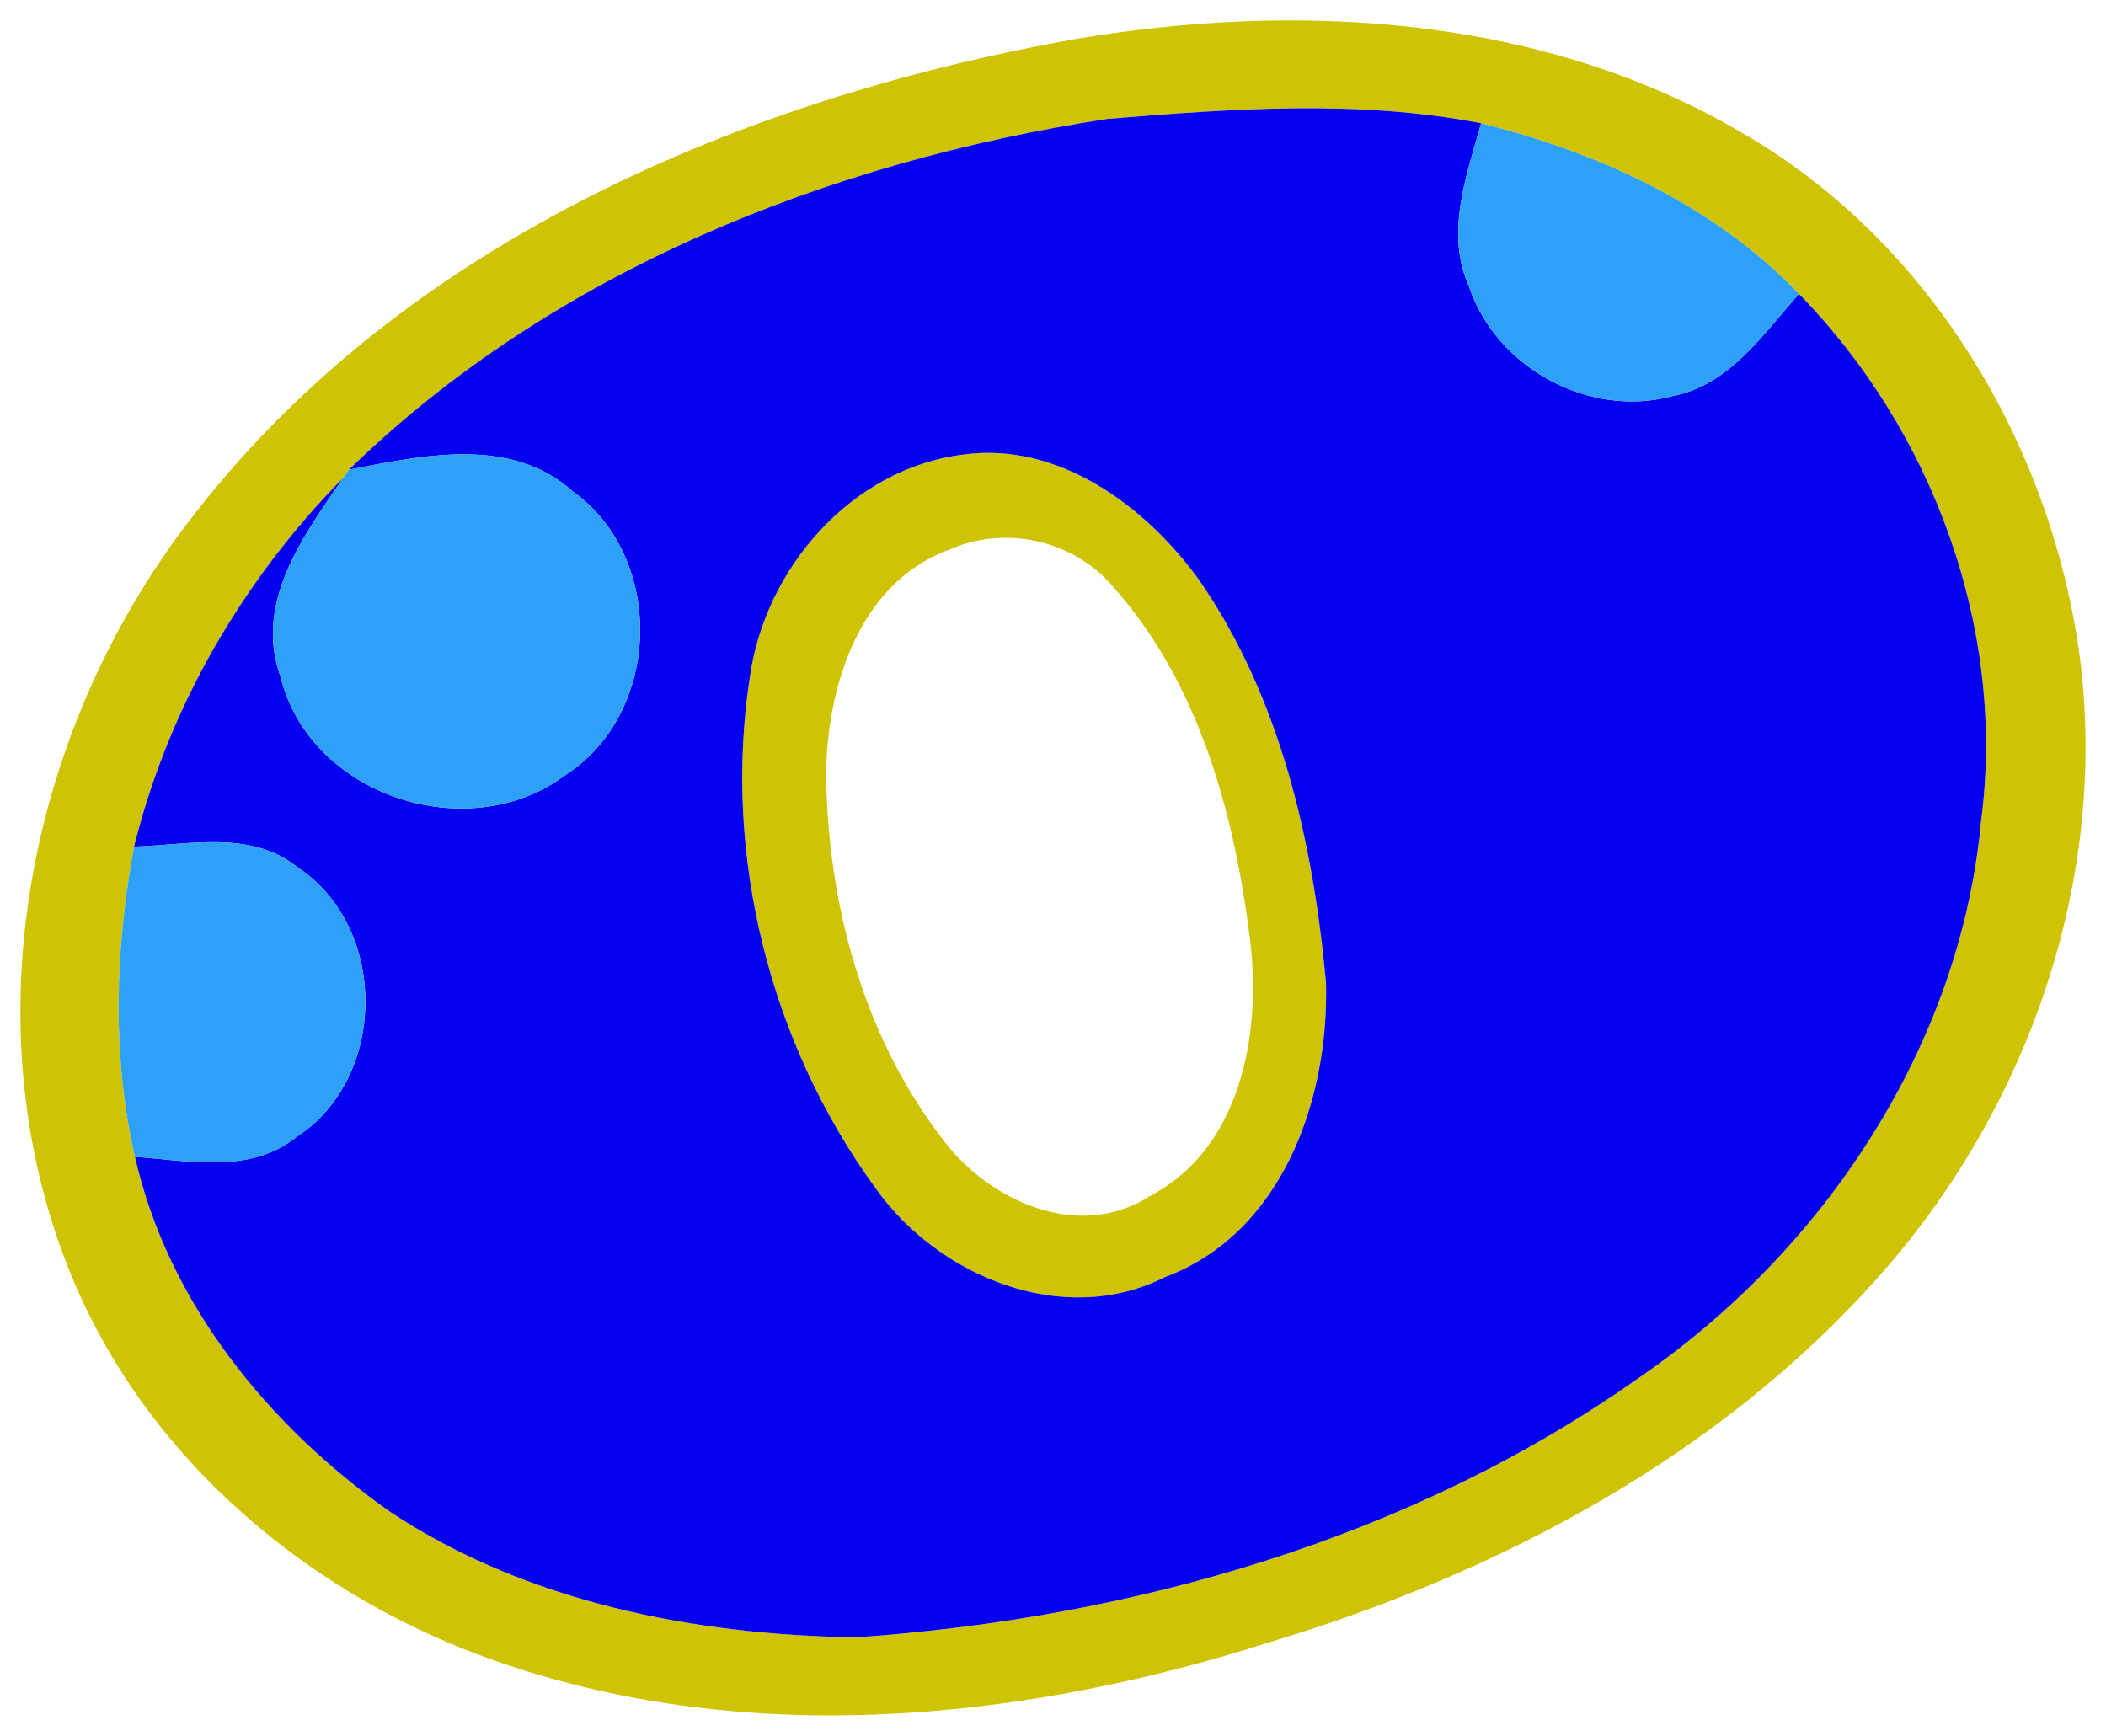
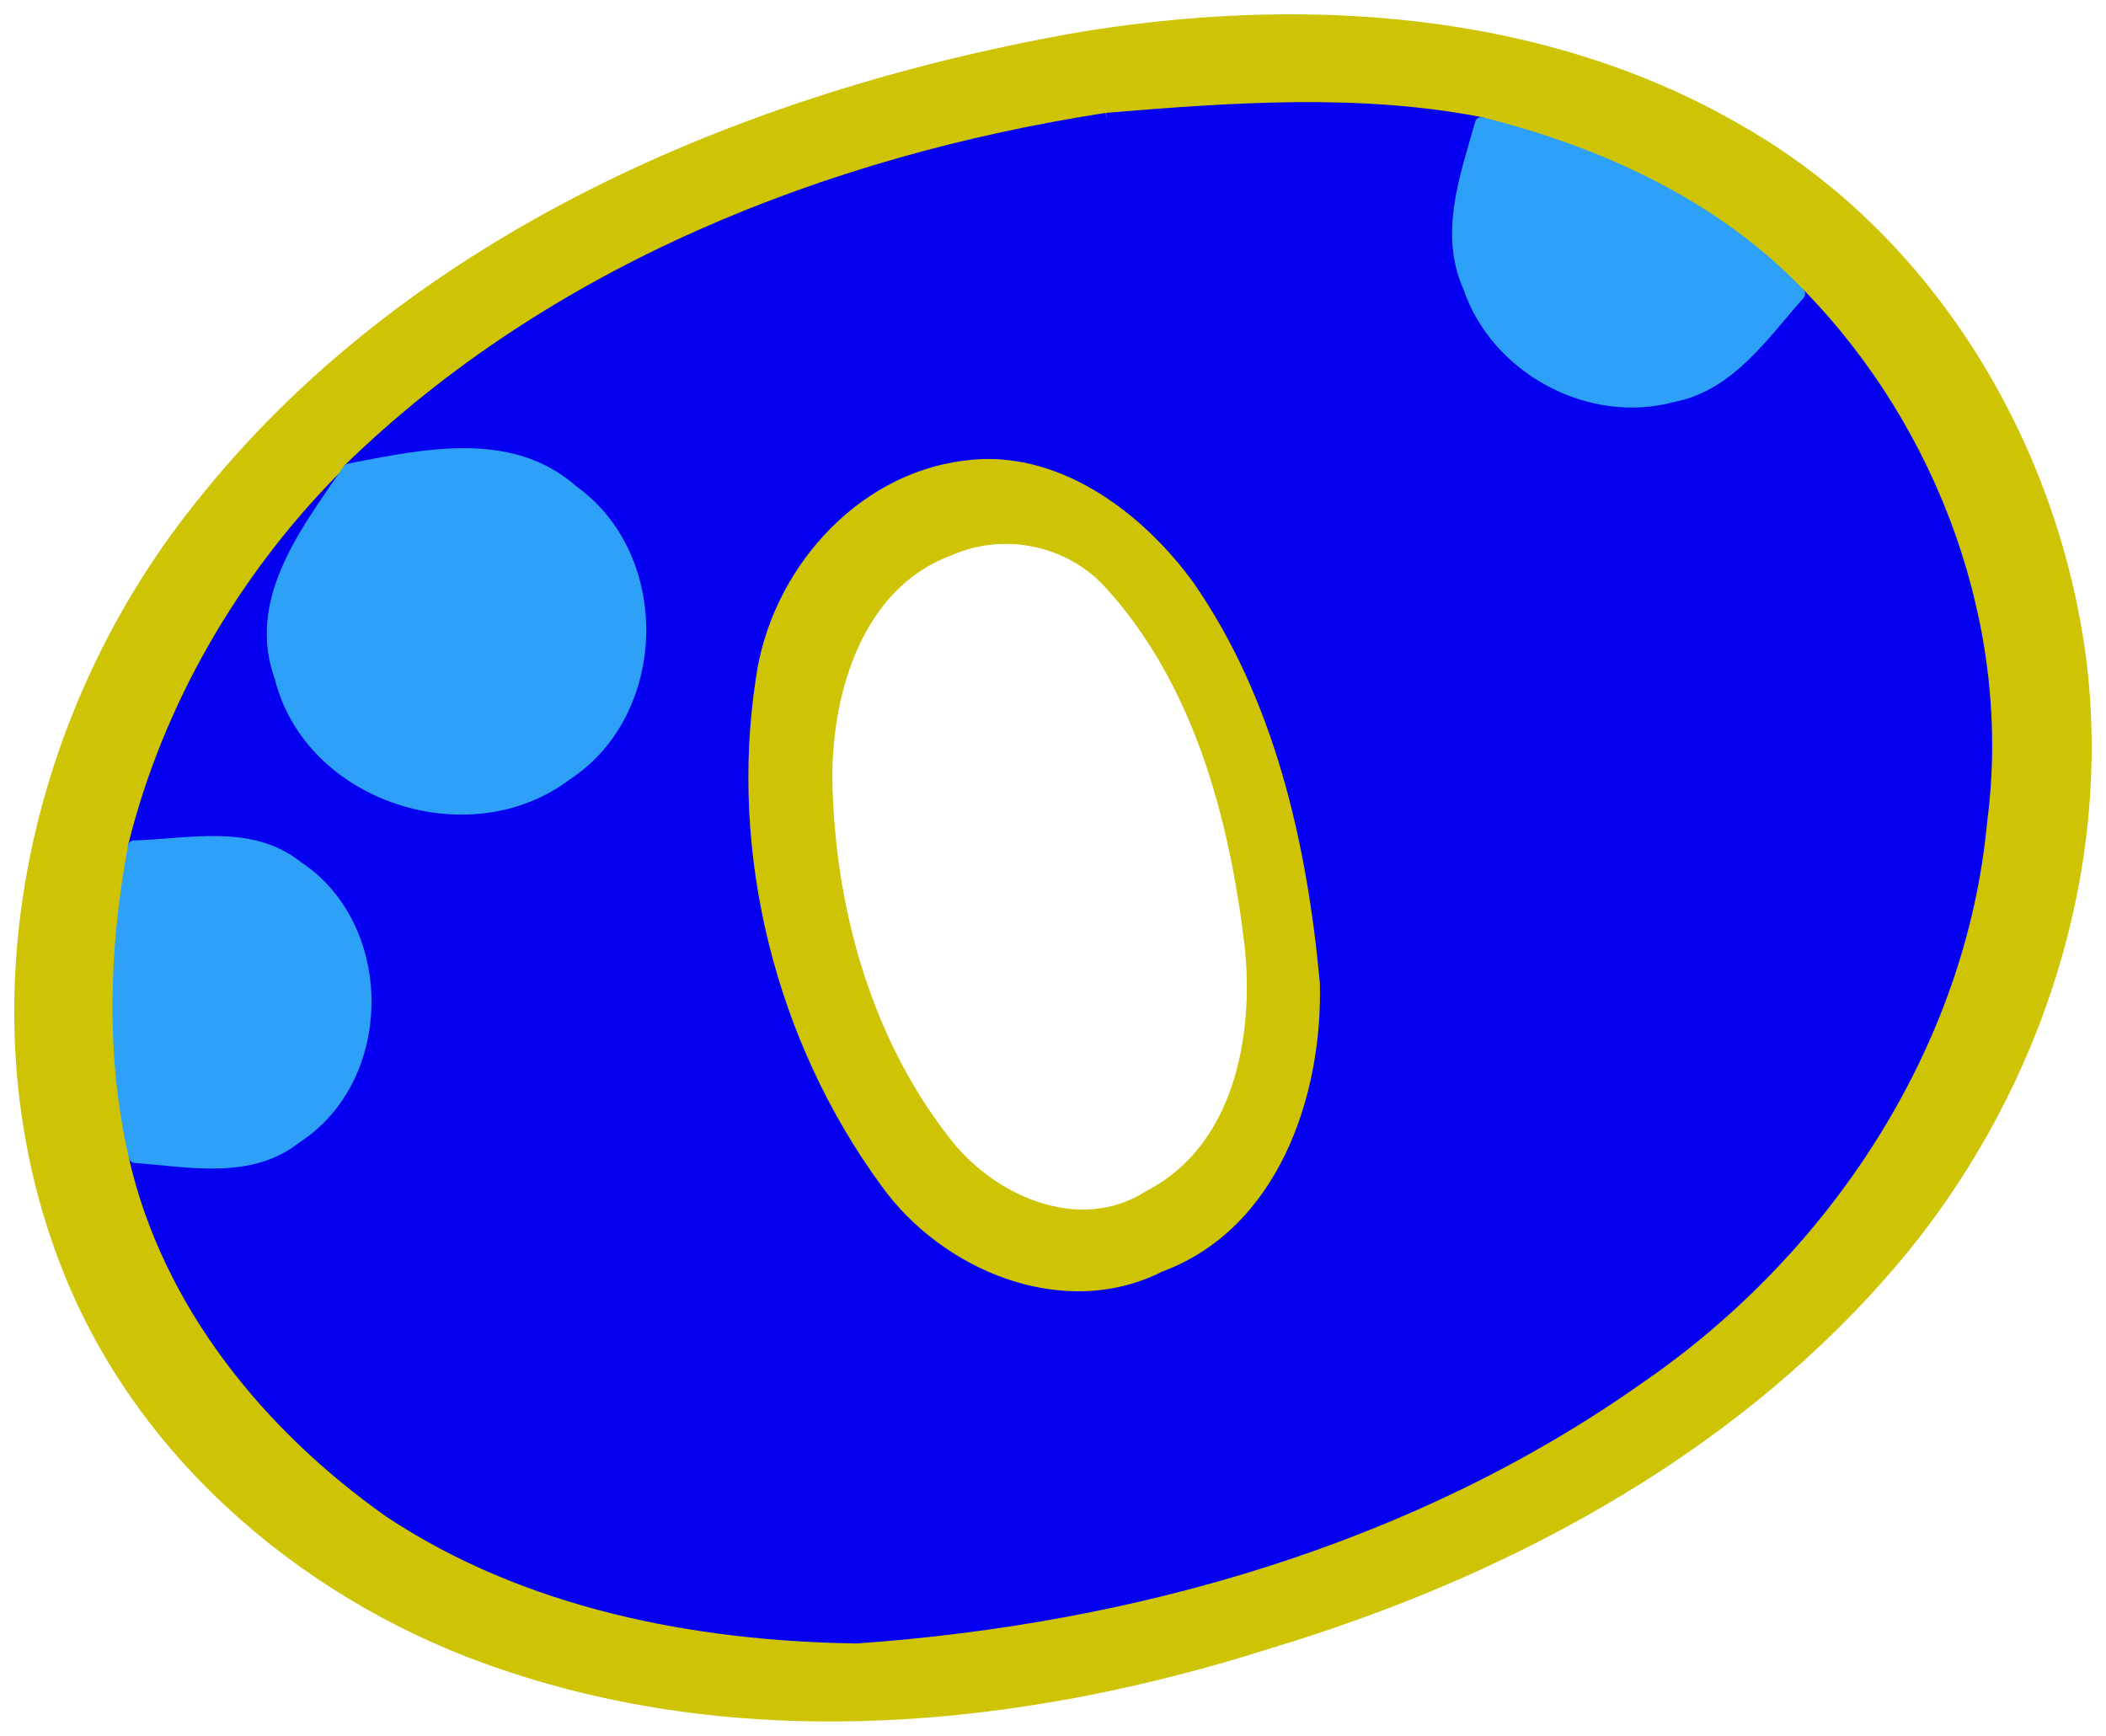
<svg xmlns="http://www.w3.org/2000/svg" viewBox="704.12 720.89 103.03 84.93">
-   <path fill="#cfc305" d="M 756.55 722.83 C 767.58 720.94 779.62 721.62 789.45 727.45 C 798.56 732.75 804.45 742.64 805.86 752.97 C 807.28 763.84 803.38 775.02 796.19 783.17 C 788.35 792.10 777.48 797.85 766.23 801.24 C 754.22 805.07 740.91 806.42 728.79 802.30 C 719.47 799.18 711.21 792.30 707.52 783.07 C 702.55 770.72 705.61 756.16 713.76 745.88 C 724.09 732.69 740.43 725.74 756.55 722.83  M 758.26 726.71 C 744.67 728.81 731.15 734.16 721.19 743.87 L 720.91 744.27 C 716.00 749.25 712.36 755.51 710.68 762.31 C 709.75 767.31 709.58 772.51 710.72 777.49 C 712.36 784.68 717.26 790.66 723.19 794.85 C 729.88 799.29 738.11 800.89 746.03 801.00 C 759.55 800.05 773.19 796.17 784.33 788.28 C 793.35 782.08 800.03 772.07 801.04 761.05 C 802.27 751.69 798.69 741.98 792.13 735.27 C 787.96 730.92 782.35 728.37 776.58 726.92 C 770.54 725.75 764.34 726.21 758.26 726.71 Z" />
-   <path fill="#cfc305" d="M 751.25 743.13 C 755.89 742.49 760.16 745.64 762.77 749.25 C 766.76 755.01 768.36 762.08 768.99 768.97 C 769.14 774.66 766.87 781.23 761.10 783.38 C 756.14 785.88 750.04 783.35 746.98 779.06 C 741.79 771.96 739.47 762.74 740.80 754.05 C 741.53 748.71 745.77 743.81 751.25 743.13  M 750.52 747.80 C 746.08 749.45 744.52 754.65 744.54 758.98 C 744.64 765.20 746.39 771.65 750.24 776.63 C 752.49 779.66 756.92 781.66 760.39 779.40 C 764.79 777.10 765.80 771.60 765.30 767.08 C 764.55 760.82 762.80 754.27 758.48 749.49 C 756.51 747.27 753.22 746.58 750.52 747.80 Z" />
-   <path fill="#0500f0" d="M 758.26 726.71 C 764.34 726.21 770.54 725.75 776.58 726.92 C 775.86 729.50 774.81 732.29 775.99 734.92 C 777.33 738.91 781.90 741.38 785.98 740.26 C 788.74 739.72 790.38 737.23 792.13 735.27 C 798.69 741.98 802.27 751.69 801.04 761.05 C 800.03 772.07 793.35 782.08 784.33 788.28 C 773.19 796.17 759.55 800.05 746.03 801.00 C 738.11 800.89 729.88 799.29 723.19 794.85 C 717.26 790.66 712.36 784.68 710.72 777.49 C 713.35 777.68 716.36 778.34 718.61 776.53 C 723.10 773.63 723.13 766.25 718.66 763.31 C 716.39 761.48 713.33 762.24 710.68 762.31 C 712.36 755.51 716.00 749.25 720.91 744.27 C 718.97 747.10 716.52 750.37 717.85 754.02 C 719.29 759.86 727.08 762.37 731.81 758.79 C 736.49 755.75 736.68 748.18 732.14 744.93 C 729.09 742.20 724.79 743.18 721.19 743.87 C 731.15 734.16 744.67 728.81 758.26 726.71  M 751.25 743.13 C 745.77 743.81 741.53 748.71 740.80 754.05 C 739.47 762.74 741.79 771.96 746.98 779.06 C 750.04 783.35 756.14 785.88 761.10 783.38 C 766.87 781.23 769.14 774.66 768.99 768.97 C 768.36 762.08 766.76 755.01 762.77 749.25 C 760.16 745.64 755.89 742.49 751.25 743.13 Z" />
-   <path fill="#2da1f8" d="M 776.58 726.92 C 782.35 728.37 787.96 730.92 792.13 735.27 C 790.38 737.23 788.74 739.72 785.98 740.26 C 781.90 741.38 777.33 738.91 775.99 734.92 C 774.81 732.29 775.86 729.50 776.58 726.92 Z" />
-   <path fill="#2da1f8" d="M 721.19 743.87 C 724.79 743.18 729.09 742.20 732.14 744.93 C 736.68 748.18 736.49 755.75 731.81 758.79 C 727.08 762.37 719.29 759.86 717.85 754.02 C 716.52 750.37 718.97 747.10 720.91 744.27 L 721.19 743.87 Z" />
-   <path fill="#2da1f8" d="M 710.68 762.31 C 713.33 762.24 716.39 761.48 718.66 763.31 C 723.13 766.25 723.10 773.63 718.61 776.53 C 716.36 778.34 713.35 777.68 710.72 777.49 C 709.58 772.51 709.75 767.31 710.68 762.31 Z" />
+   <path fill="#cfc305" stroke="#cfc305" stroke-width="0.6" stroke-linejoin="round" d="M 756.55 722.83 C 767.58 720.94 779.62 721.62 789.45 727.45 C 798.56 732.75 804.45 742.64 805.86 752.97 C 807.28 763.84 803.38 775.02 796.19 783.17 C 788.35 792.10 777.48 797.85 766.23 801.24 C 754.22 805.07 740.91 806.42 728.79 802.30 C 719.47 799.18 711.21 792.30 707.52 783.07 C 702.55 770.72 705.61 756.16 713.76 745.88 C 724.09 732.69 740.43 725.74 756.55 722.83  M 758.26 726.71 C 744.67 728.81 731.15 734.16 721.19 743.87 L 720.91 744.27 C 716.00 749.25 712.36 755.51 710.68 762.31 C 709.75 767.31 709.58 772.51 710.72 777.49 C 712.36 784.68 717.26 790.66 723.19 794.85 C 729.88 799.29 738.11 800.89 746.03 801.00 C 759.55 800.05 773.19 796.17 784.33 788.28 C 793.35 782.08 800.03 772.07 801.04 761.05 C 802.27 751.69 798.69 741.98 792.13 735.27 C 787.96 730.92 782.35 728.37 776.58 726.92 C 770.54 725.75 764.34 726.21 758.26 726.71 Z" />
+   <path fill="#cfc305" stroke="#cfc305" stroke-width="0.6" stroke-linejoin="round" d="M 751.25 743.13 C 755.89 742.49 760.16 745.64 762.77 749.25 C 766.76 755.01 768.36 762.08 768.99 768.97 C 769.14 774.66 766.87 781.23 761.10 783.38 C 756.14 785.88 750.04 783.35 746.98 779.06 C 741.79 771.96 739.47 762.74 740.80 754.05 C 741.53 748.71 745.77 743.81 751.25 743.13  M 750.52 747.80 C 746.08 749.45 744.52 754.65 744.54 758.98 C 744.64 765.20 746.39 771.65 750.24 776.63 C 752.49 779.66 756.92 781.66 760.39 779.40 C 764.79 777.10 765.80 771.60 765.30 767.08 C 764.55 760.82 762.80 754.27 758.48 749.49 C 756.51 747.27 753.22 746.58 750.52 747.80 Z" />
+   <path fill="#0500f0" stroke="#0500f0" stroke-width="0.6" stroke-linejoin="round" d="M 758.26 726.71 C 764.34 726.21 770.54 725.75 776.58 726.92 C 775.86 729.50 774.81 732.29 775.99 734.92 C 777.33 738.91 781.90 741.38 785.98 740.26 C 788.74 739.72 790.38 737.23 792.13 735.27 C 798.69 741.98 802.27 751.69 801.04 761.05 C 800.03 772.07 793.35 782.08 784.33 788.28 C 773.19 796.17 759.55 800.05 746.03 801.00 C 738.11 800.89 729.88 799.29 723.19 794.85 C 717.26 790.66 712.36 784.68 710.72 777.49 C 713.35 777.68 716.36 778.34 718.61 776.53 C 723.10 773.63 723.13 766.25 718.66 763.31 C 716.39 761.48 713.33 762.24 710.68 762.31 C 712.36 755.51 716.00 749.25 720.91 744.27 C 718.97 747.10 716.52 750.37 717.85 754.02 C 719.29 759.86 727.08 762.37 731.81 758.79 C 736.49 755.75 736.68 748.18 732.14 744.93 C 729.09 742.20 724.79 743.18 721.19 743.87 C 731.15 734.16 744.67 728.81 758.26 726.71  M 751.25 743.13 C 745.77 743.81 741.53 748.71 740.80 754.05 C 739.47 762.74 741.79 771.96 746.98 779.06 C 750.04 783.35 756.14 785.88 761.10 783.38 C 766.87 781.23 769.14 774.66 768.99 768.97 C 768.36 762.08 766.76 755.01 762.77 749.25 C 760.16 745.64 755.89 742.49 751.25 743.13 Z" />
+   <path fill="#2da1f8" stroke="#2da1f8" stroke-width="0.6" stroke-linejoin="round" d="M 776.58 726.92 C 782.35 728.37 787.96 730.92 792.13 735.27 C 790.38 737.23 788.74 739.72 785.98 740.26 C 781.90 741.38 777.33 738.91 775.99 734.92 C 774.81 732.29 775.86 729.50 776.58 726.92 Z" />
+   <path fill="#2da1f8" stroke="#2da1f8" stroke-width="0.6" stroke-linejoin="round" d="M 721.19 743.87 C 724.79 743.18 729.09 742.20 732.14 744.93 C 736.68 748.18 736.49 755.75 731.81 758.79 C 727.08 762.37 719.29 759.86 717.85 754.02 C 716.52 750.37 718.97 747.10 720.91 744.27 L 721.19 743.87 Z" />
+   <path fill="#2da1f8" stroke="#2da1f8" stroke-width="0.6" stroke-linejoin="round" d="M 710.68 762.31 C 713.33 762.24 716.39 761.48 718.66 763.31 C 723.13 766.25 723.10 773.63 718.61 776.53 C 716.36 778.34 713.35 777.68 710.72 777.49 C 709.58 772.51 709.75 767.31 710.68 762.31 Z" />
</svg>
